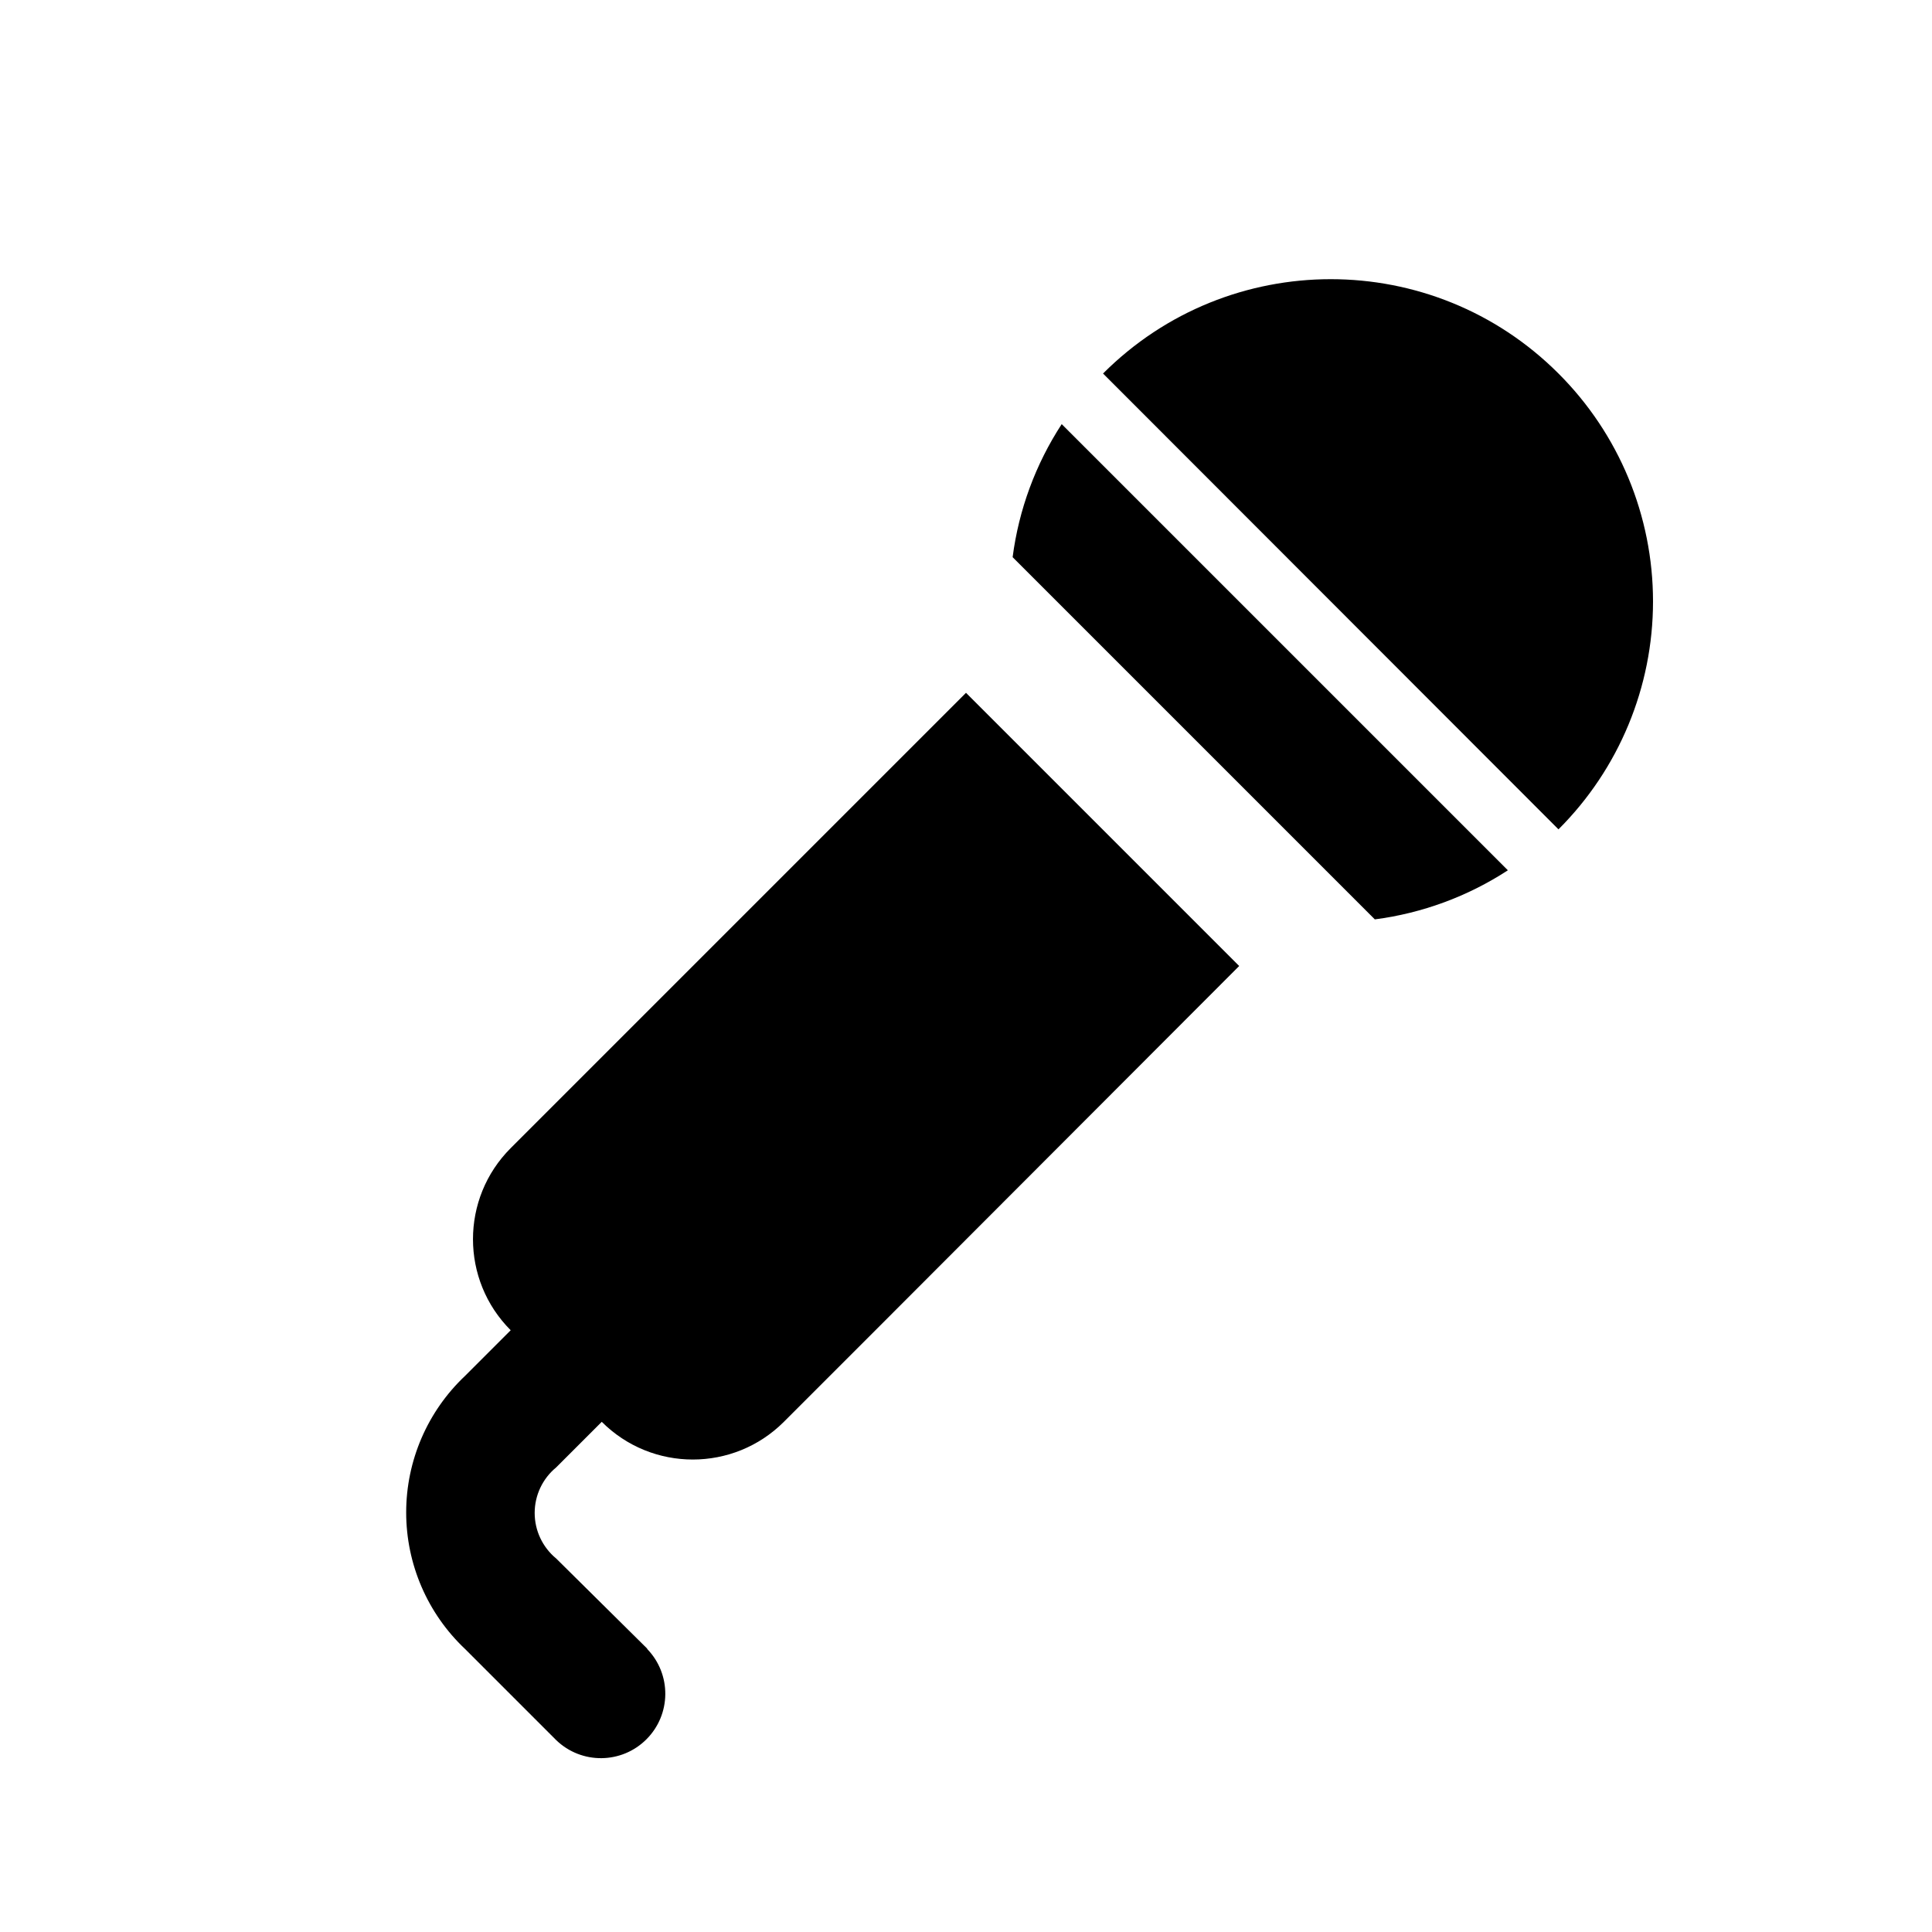
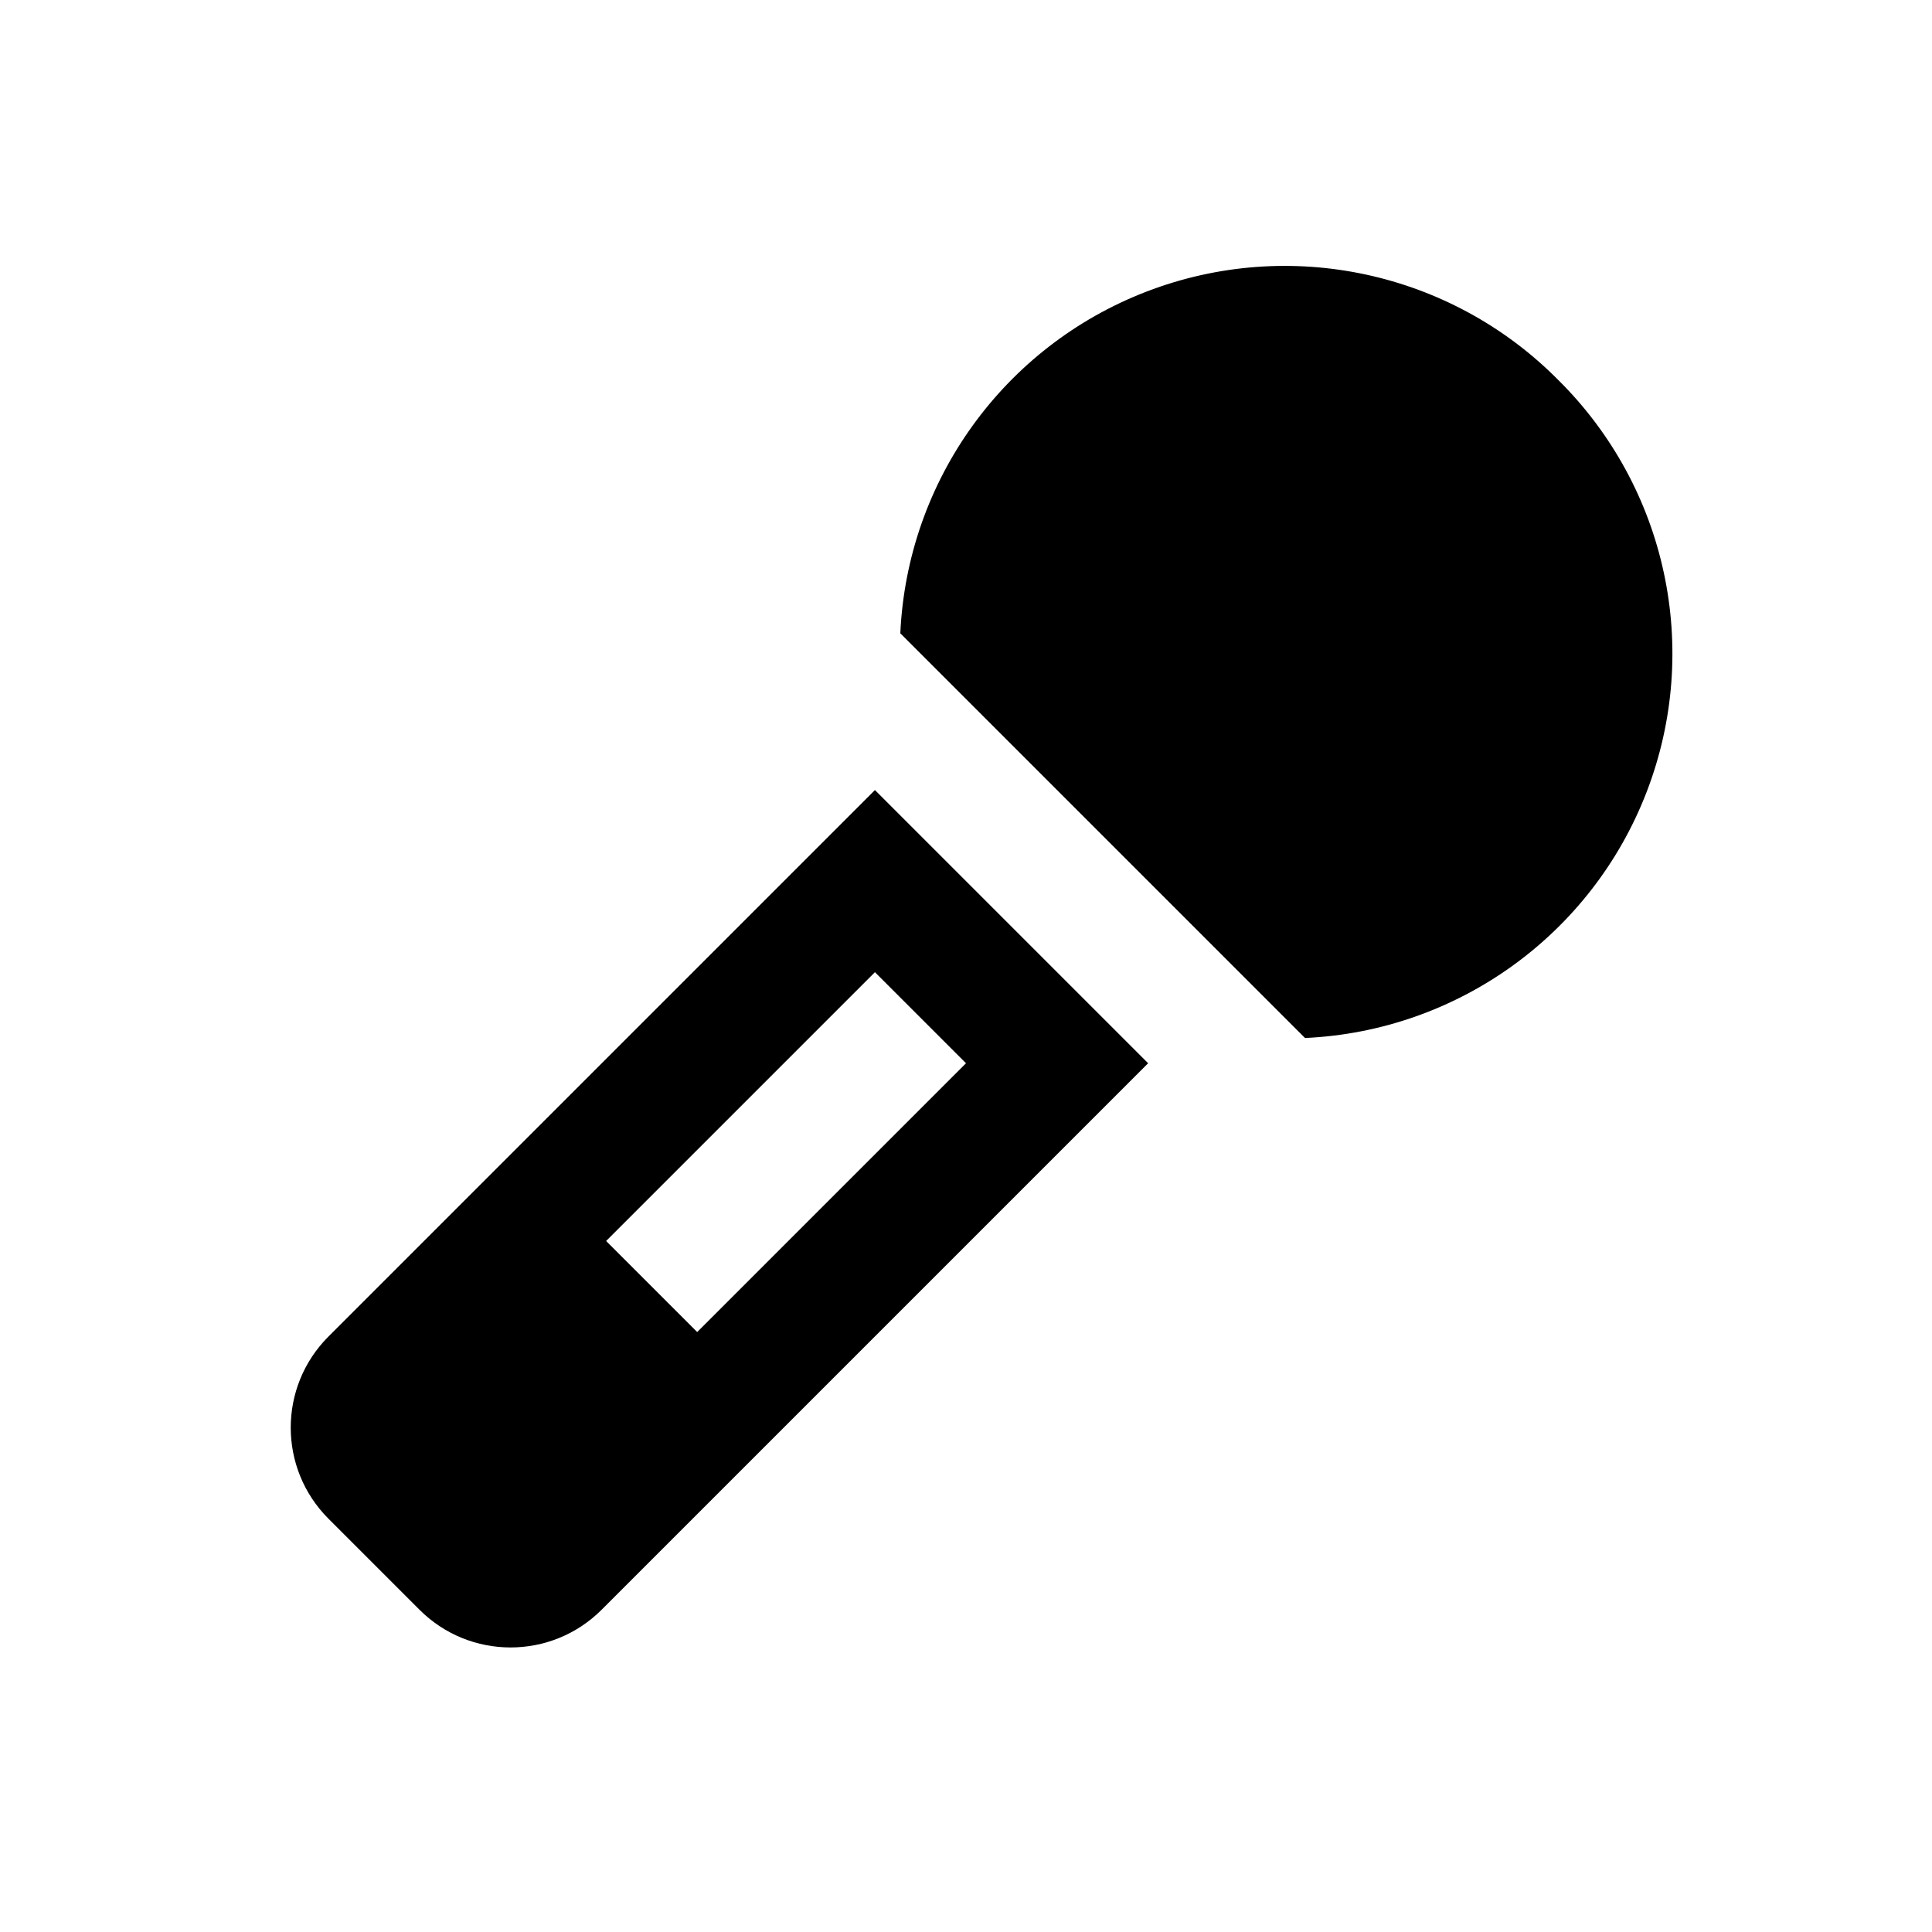
<svg xmlns="http://www.w3.org/2000/svg" width="15" height="15" viewBox="0 0 15 15">
  <g>
-     <path d="M12.1,2.9a2.5,2.5,0,0,0-3.536,0L12.1,6.439A2.5,2.5,0,0,0,12.1,2.9Z" />
-     <path d="M11.707,6.757,8.243,3.293a2.476,2.476,0,0,0-.381,1.033l2.812,2.812A2.476,2.476,0,0,0,11.707,6.757Z" />
-     <path d="M5.025,12.8,4.318,12.1a.458.458,0,0,1,0-.707l.354-.354a1,1,0,0,0,1.414,0l.707-.707L9.621,7.5,7.5,5.379,4.672,8.207l-.707.707a1,1,0,0,0,0,1.414l-.354.354a1.458,1.458,0,0,0,0,2.121l.707.707a.5.5,0,0,0,.707-.707Z" />
+     <path d="M12.1,2.952A2.988,2.988,0,0,0,6.99,4.917l3.142,3.142A2.988,2.988,0,0,0,12.1,2.952Z" />
+     <path d="M4.672,8.255,2.55,10.377a1,1,0,0,0,0,1.414l.707.707a1,1,0,0,0,1.414,0l2.121-2.121L8.914,8.255,6.793,6.134Zm.741,2.087-.707-.707L6.793,7.548l.707.707Z" />
  </g>
</svg>
